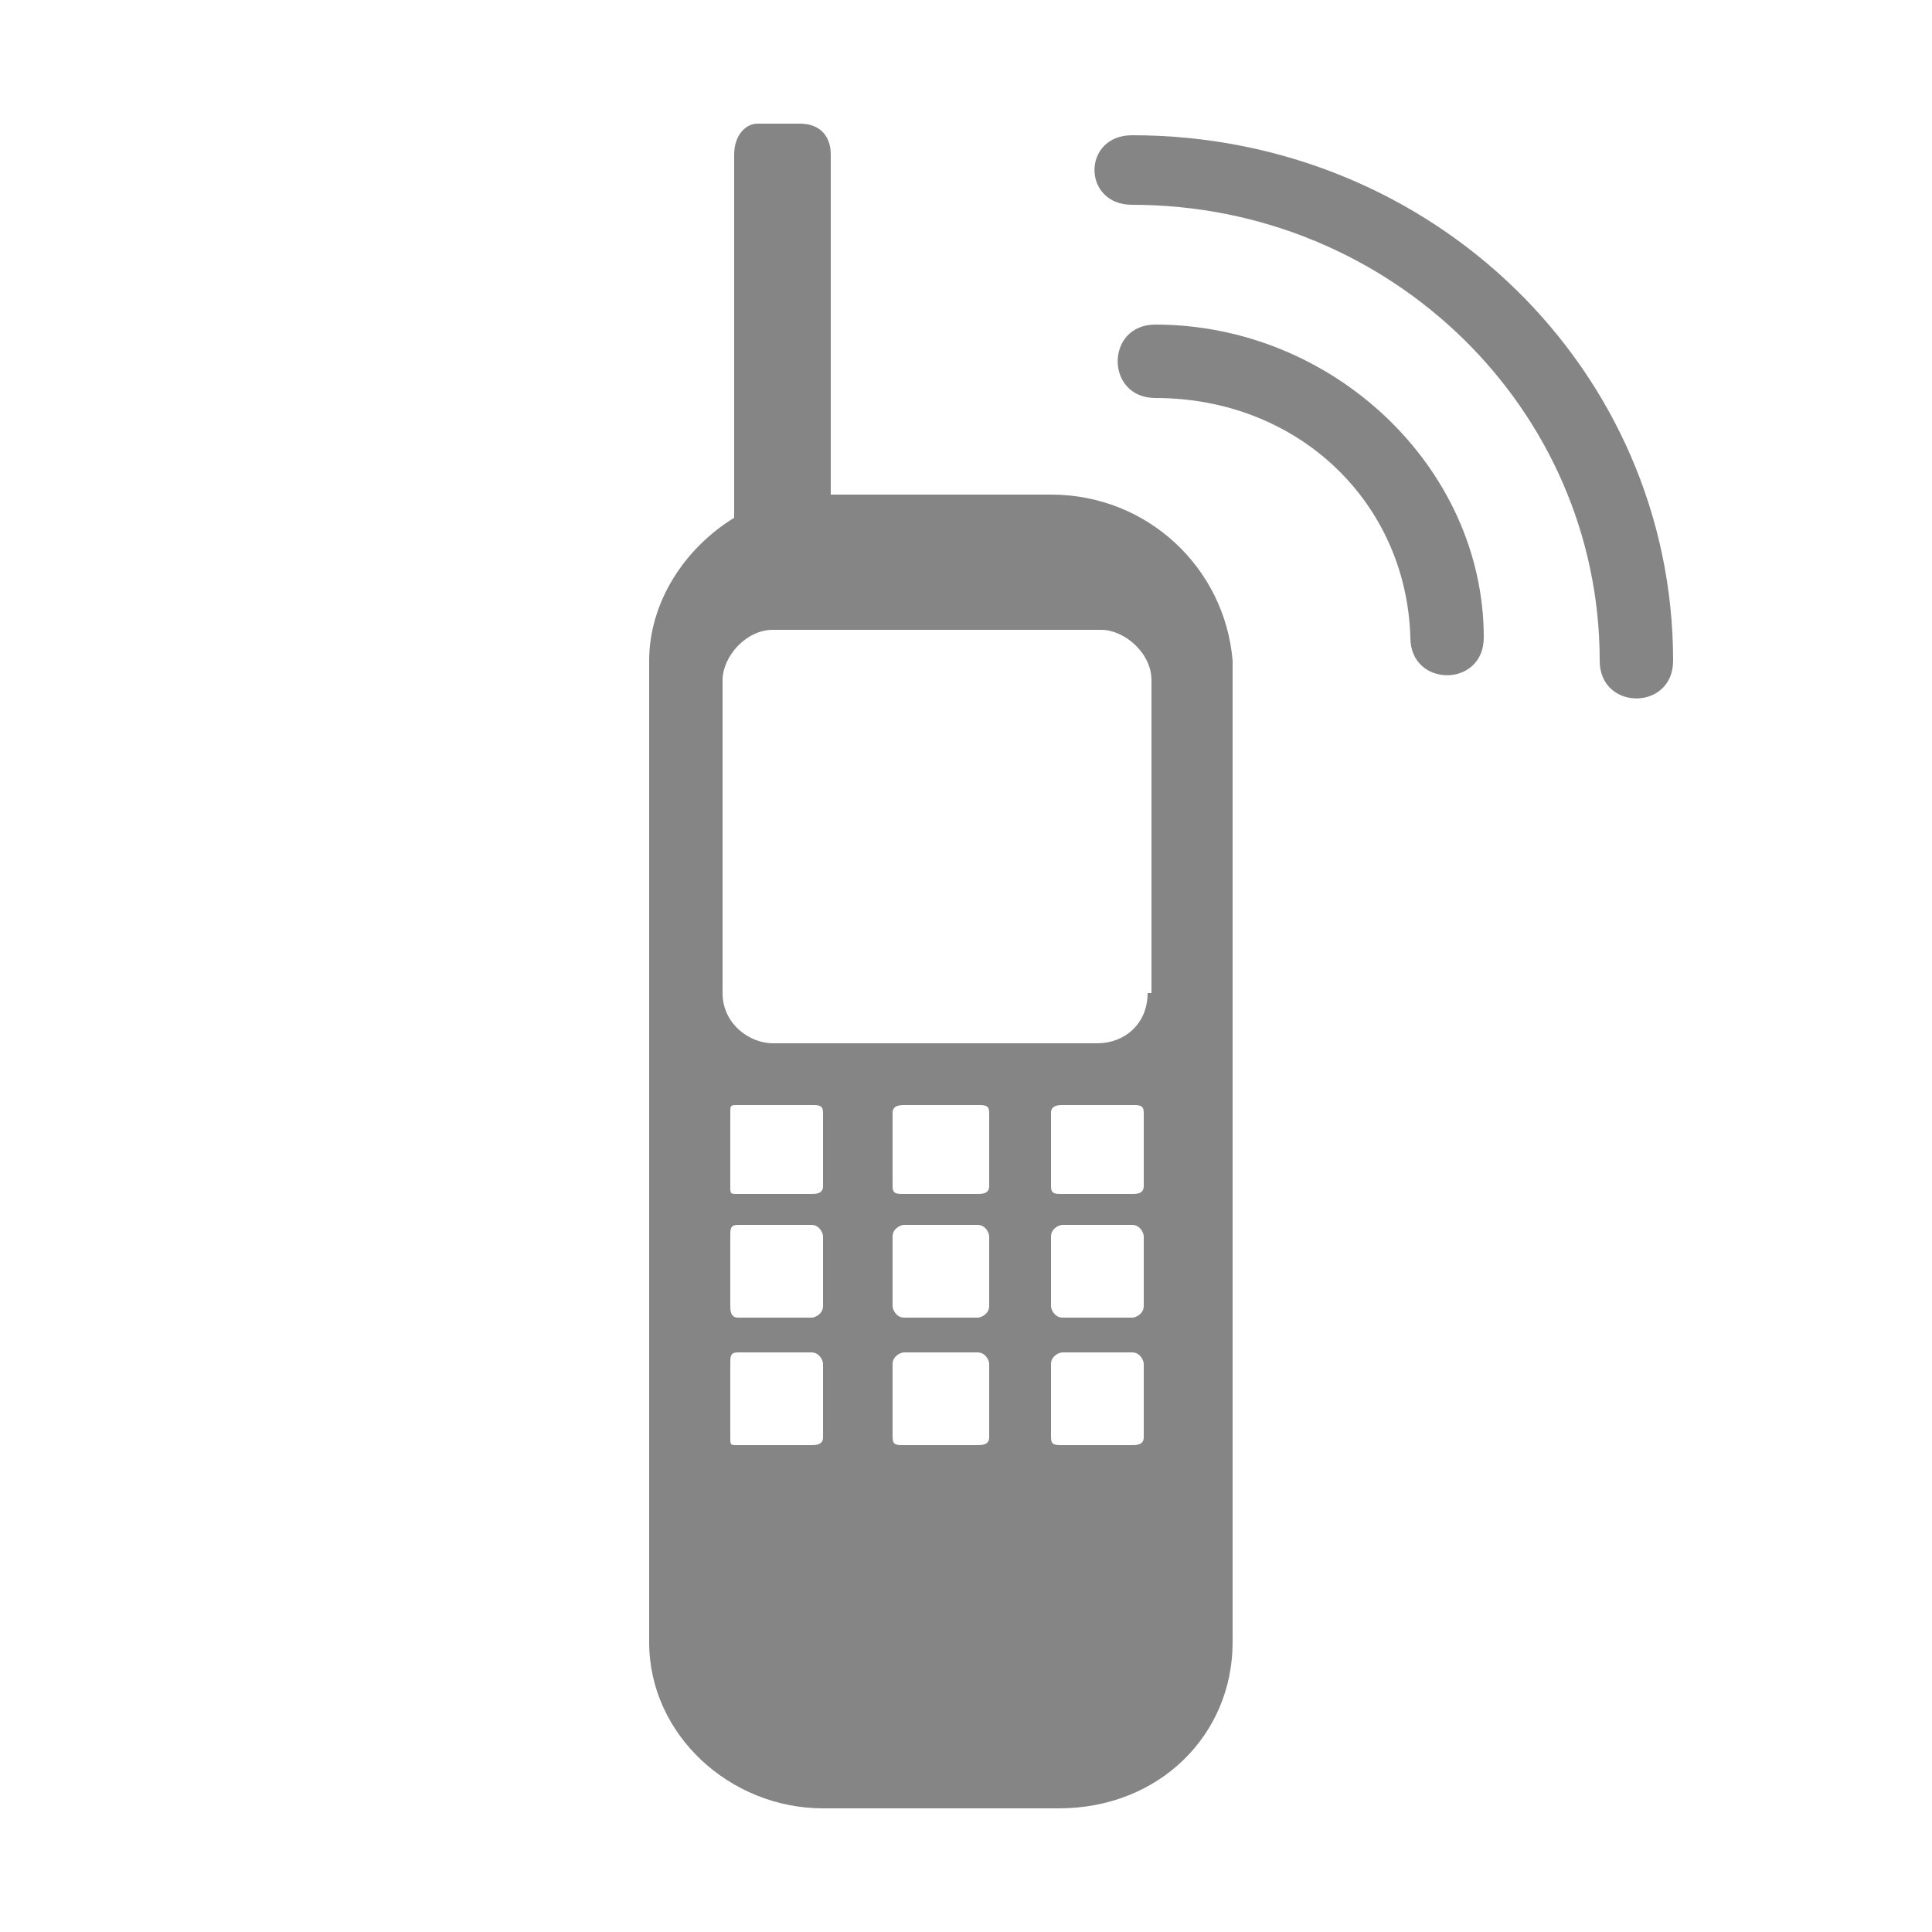
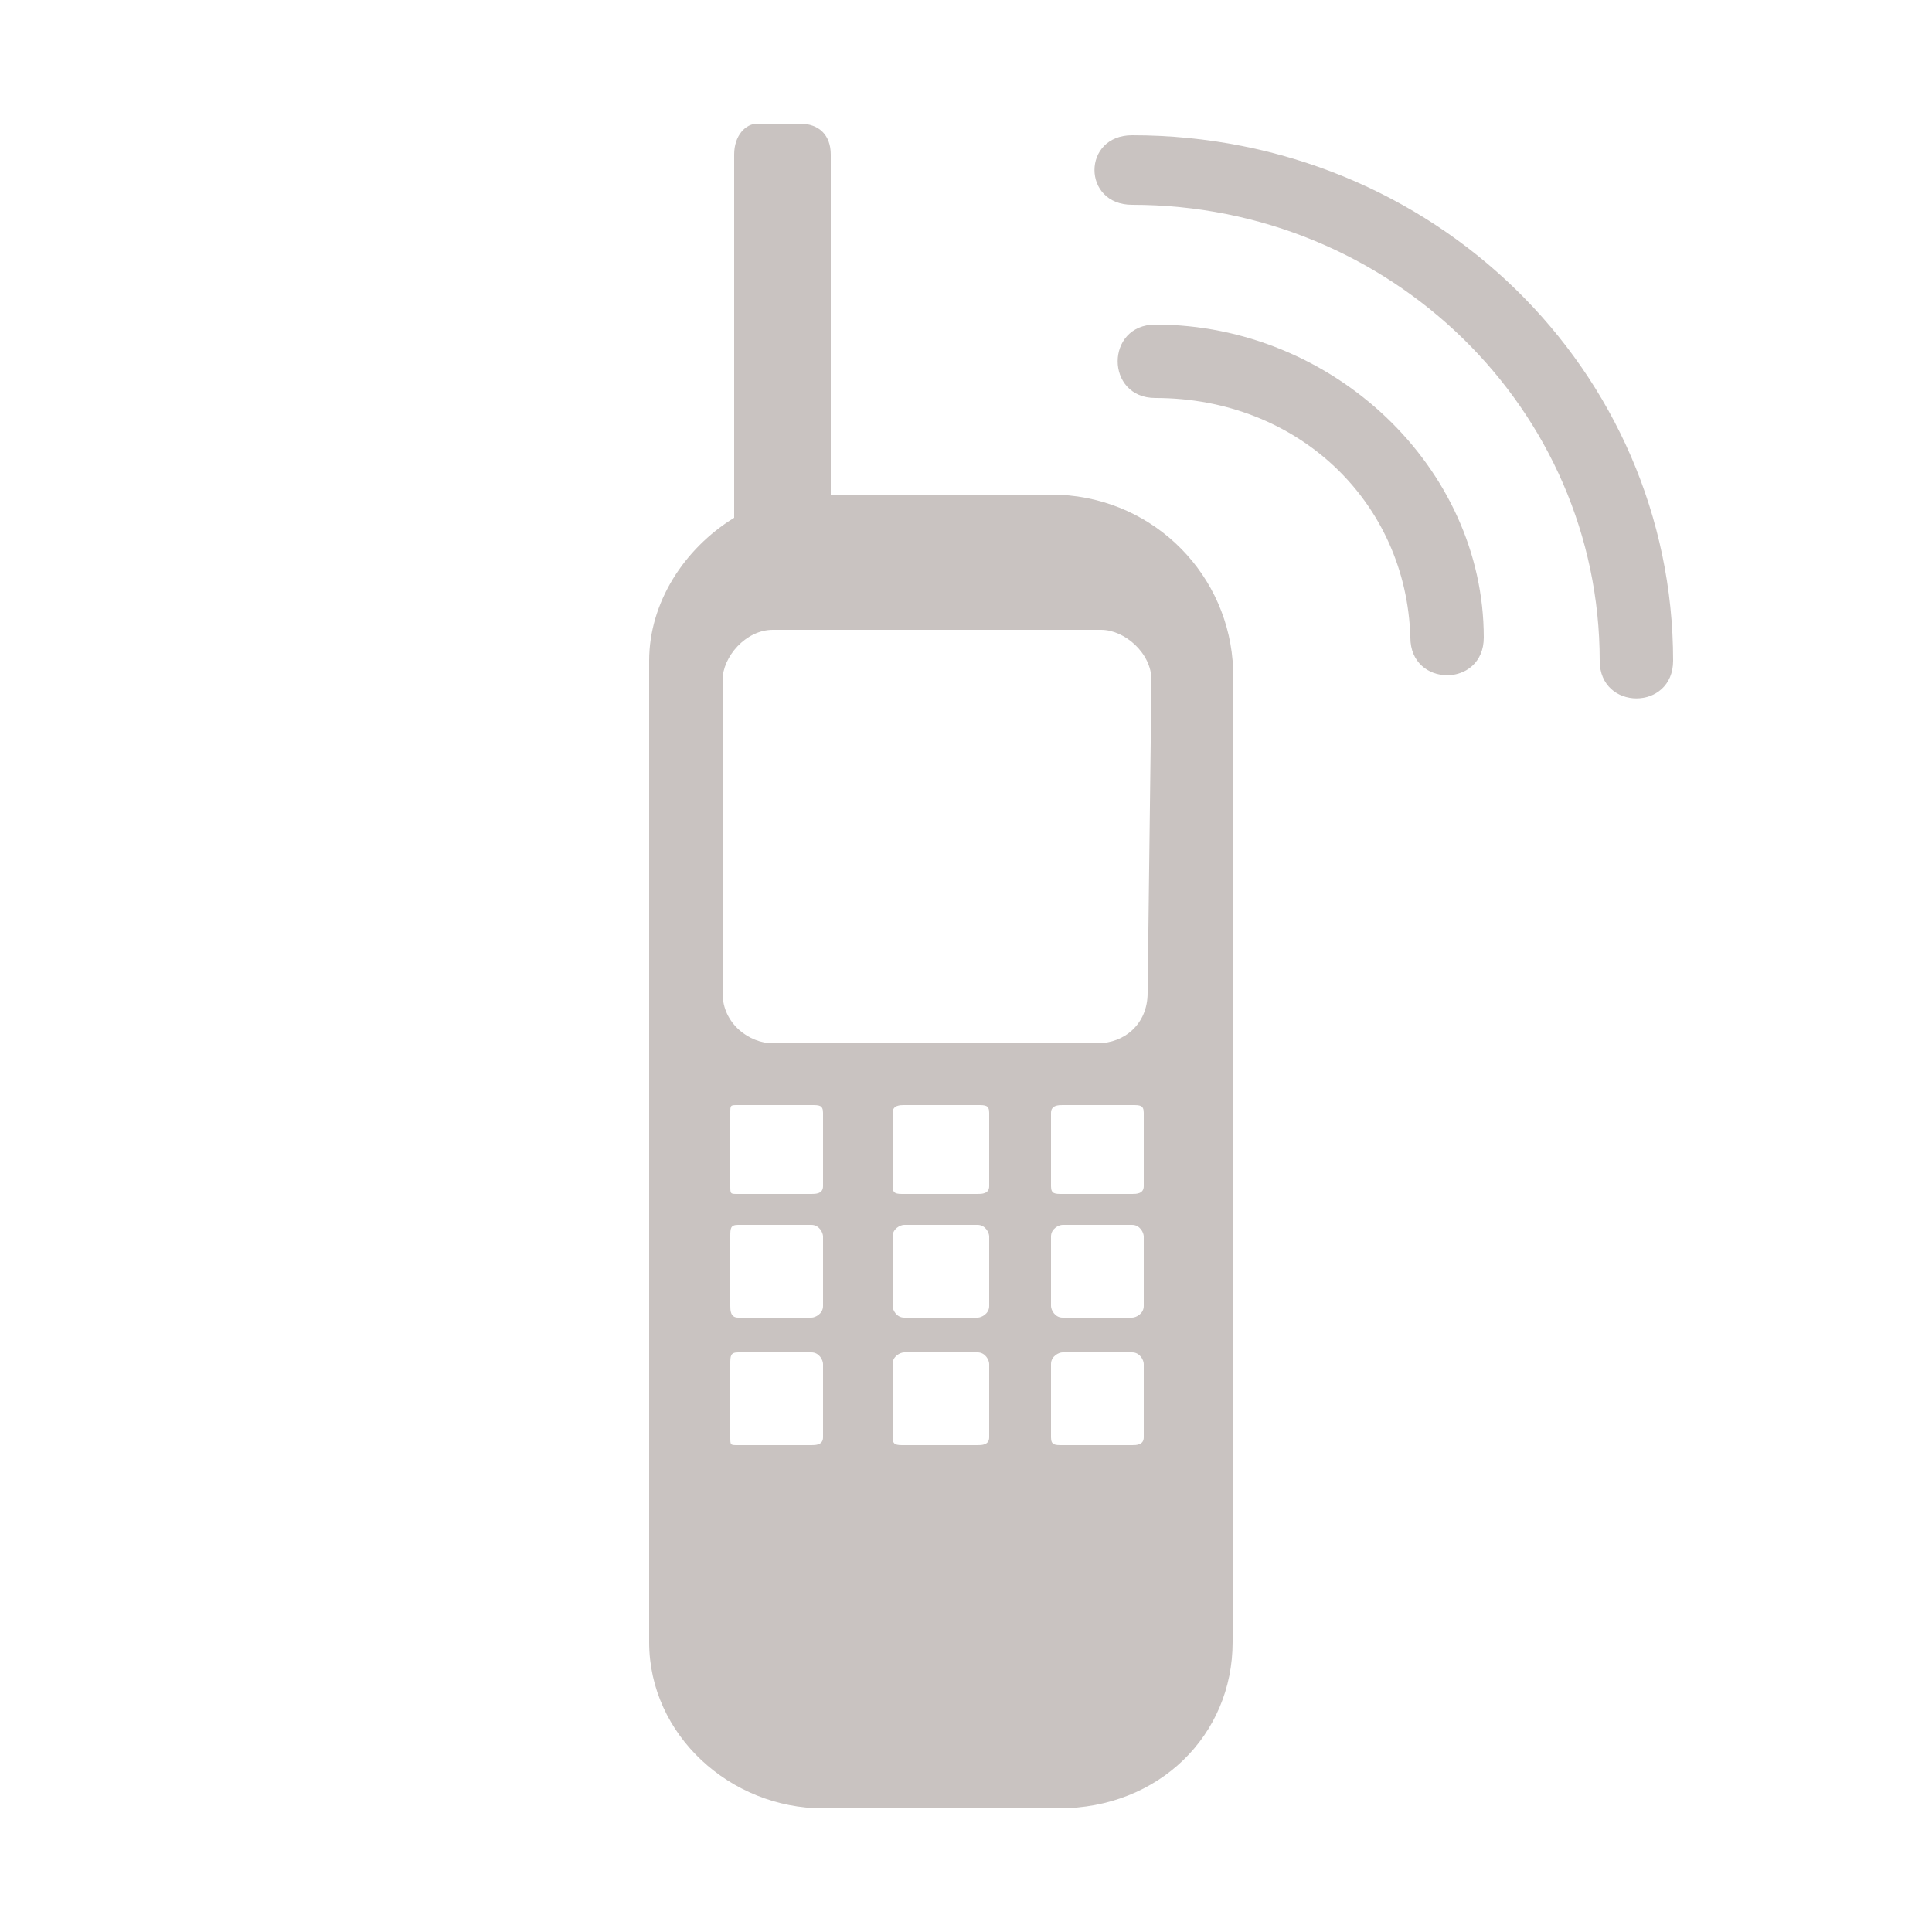
<svg xmlns="http://www.w3.org/2000/svg" version="1.1" id="Layer_1" x="0px" y="0px" viewBox="0 0 50 50" style="enable-background:new 0 0 50 50;" xml:space="preserve">
-   <style type="text/css">
- 	.st0{opacity:0.48;enable-background:new    ;}
- </style>
-   <g class="st0">
-     <path d="M29.3,5.3c-1.3,0-1.3-1.8,0-1.8c7.8,0,14,6.1,14,13.6c0,1.3-1.9,1.3-1.9,0C41.4,10.6,36,5.3,29.3,5.3z" />
-     <path d="M29.9,10.3c-1.3,0-1.3-1.9,0-1.9c4.6,0,8.5,3.7,8.5,8.1c0,1.3-1.9,1.3-1.9,0C36.4,13,33.6,10.3,29.9,10.3z" />
-     <path d="M27.2,12.8h-5.7V4c0-0.5-0.3-0.8-0.8-0.8h-1.1c-0.3,0-0.6,0.3-0.6,0.8v9.4c-1.3,0.8-2.2,2.2-2.2,3.7v25.4   c0,2.4,2.1,4.3,4.5,4.3h6.1c2.6,0,4.5-1.9,4.5-4.3V17.1C31.7,14.7,29.7,12.8,27.2,12.8z M21.3,37.2c0,0.2-0.2,0.2-0.3,0.2h-1.9   c-0.2,0-0.2,0-0.2-0.2v-1.9c0-0.2,0-0.3,0.2-0.3H21c0.2,0,0.3,0.2,0.3,0.3V37.2z M21.3,33.8c0,0.2-0.2,0.3-0.3,0.3h-1.9   c-0.2,0-0.2-0.2-0.2-0.3v-1.8c0-0.2,0-0.3,0.2-0.3H21c0.2,0,0.3,0.2,0.3,0.3V33.8z M21.3,30.7c0,0.2-0.2,0.2-0.3,0.2h-1.9   c-0.2,0-0.2,0-0.2-0.2v-1.9c0-0.2,0-0.2,0.2-0.2H21c0.2,0,0.3,0,0.3,0.2V30.7z M25.6,37.2c0,0.2-0.2,0.2-0.3,0.2h-1.9   c-0.2,0-0.3,0-0.3-0.2v-1.9c0-0.2,0.2-0.3,0.3-0.3h1.9c0.2,0,0.3,0.2,0.3,0.3V37.2z M25.6,33.8c0,0.2-0.2,0.3-0.3,0.3h-1.9   c-0.2,0-0.3-0.2-0.3-0.3v-1.8c0-0.2,0.2-0.3,0.3-0.3h1.9c0.2,0,0.3,0.2,0.3,0.3V33.8z M25.6,30.7c0,0.2-0.2,0.2-0.3,0.2h-1.9   c-0.2,0-0.3,0-0.3-0.2v-1.9c0-0.2,0.2-0.2,0.3-0.2h1.9c0.2,0,0.3,0,0.3,0.2V30.7z M29.6,37.2c0,0.2-0.2,0.2-0.3,0.2h-1.8   c-0.2,0-0.3,0-0.3-0.2v-1.9c0-0.2,0.2-0.3,0.3-0.3h1.8c0.2,0,0.3,0.2,0.3,0.3V37.2z M29.6,33.8c0,0.2-0.2,0.3-0.3,0.3h-1.8   c-0.2,0-0.3-0.2-0.3-0.3v-1.8c0-0.2,0.2-0.3,0.3-0.3h1.8c0.2,0,0.3,0.2,0.3,0.3V33.8z M29.6,30.7c0,0.2-0.2,0.2-0.3,0.2h-1.8   c-0.2,0-0.3,0-0.3-0.2v-1.9c0-0.2,0.2-0.2,0.3-0.2h1.8c0.2,0,0.3,0,0.3,0.2V30.7z M29.7,25.7c0,0.8-0.6,1.3-1.3,1.3H20   c-0.6,0-1.3-0.5-1.3-1.3v-8.1c0-0.6,0.6-1.3,1.3-1.3h8.5c0.6,0,1.3,0.6,1.3,1.3V25.7z" />
+   <g style="enable-background:new    ;">
+     <path style="fill:#C9C3C1;" d="M29.3,5.3c-1.3,0-1.3-1.8,0-1.8c7.8,0,14,6.1,14,13.6c0,1.3-1.9,1.3-1.9,0   C41.4,10.6,36,5.3,29.3,5.3z" />
+     <path style="fill:#C9C3C1;" d="M29.9,10.3c-1.3,0-1.3-1.9,0-1.9c4.6,0,8.5,3.7,8.5,8.1c0,1.3-1.9,1.3-1.9,0   C36.4,13,33.6,10.3,29.9,10.3z" />
+     <path style="fill:#C9C3C1;" d="M27.2,12.8h-5.7V4c0-0.5-0.3-0.8-0.8-0.8h-1.1C19.3,3.2,19,3.5,19,4v9.4c-1.3,0.8-2.2,2.2-2.2,3.7   v25.4c0,2.4,2.1,4.3,4.5,4.3h6.1c2.6,0,4.5-1.9,4.5-4.3V17.1C31.7,14.7,29.7,12.8,27.2,12.8z M21.3,37.2c0,0.2-0.2,0.2-0.3,0.2   h-1.9c-0.2,0-0.2,0-0.2-0.2v-1.9c0-0.2,0-0.3,0.2-0.3H21c0.2,0,0.3,0.2,0.3,0.3V37.2z M21.3,33.8c0,0.2-0.2,0.3-0.3,0.3h-1.9   c-0.2,0-0.2-0.2-0.2-0.3V32c0-0.2,0-0.3,0.2-0.3H21c0.2,0,0.3,0.2,0.3,0.3V33.8z M21.3,30.7c0,0.2-0.2,0.2-0.3,0.2h-1.9   c-0.2,0-0.2,0-0.2-0.2v-1.9c0-0.2,0-0.2,0.2-0.2H21c0.2,0,0.3,0,0.3,0.2V30.7z M25.6,37.2c0,0.2-0.2,0.2-0.3,0.2h-1.9   c-0.2,0-0.3,0-0.3-0.2v-1.9c0-0.2,0.2-0.3,0.3-0.3h1.9c0.2,0,0.3,0.2,0.3,0.3V37.2z M25.6,33.8c0,0.2-0.2,0.3-0.3,0.3h-1.9   c-0.2,0-0.3-0.2-0.3-0.3V32c0-0.2,0.2-0.3,0.3-0.3h1.9c0.2,0,0.3,0.2,0.3,0.3V33.8z M25.6,30.7c0,0.2-0.2,0.2-0.3,0.2h-1.9   c-0.2,0-0.3,0-0.3-0.2v-1.9c0-0.2,0.2-0.2,0.3-0.2h1.9c0.2,0,0.3,0,0.3,0.2V30.7z M29.6,37.2c0,0.2-0.2,0.2-0.3,0.2h-1.8   c-0.2,0-0.3,0-0.3-0.2v-1.9c0-0.2,0.2-0.3,0.3-0.3h1.8c0.2,0,0.3,0.2,0.3,0.3V37.2z M29.6,33.8c0,0.2-0.2,0.3-0.3,0.3h-1.8   c-0.2,0-0.3-0.2-0.3-0.3V32c0-0.2,0.2-0.3,0.3-0.3h1.8c0.2,0,0.3,0.2,0.3,0.3V33.8z M29.6,30.7c0,0.2-0.2,0.2-0.3,0.2h-1.8   c-0.2,0-0.3,0-0.3-0.2v-1.9c0-0.2,0.2-0.2,0.3-0.2h1.8c0.2,0,0.3,0,0.3,0.2V30.7z M29.7,25.7c0,0.8-0.6,1.3-1.3,1.3H20   c-0.6,0-1.3-0.5-1.3-1.3v-8.1c0-0.6,0.6-1.3,1.3-1.3h8.5c0.6,0,1.3,0.6,1.3,1.3L29.7,25.7L29.7,25.7z" />
  </g>
</svg>
